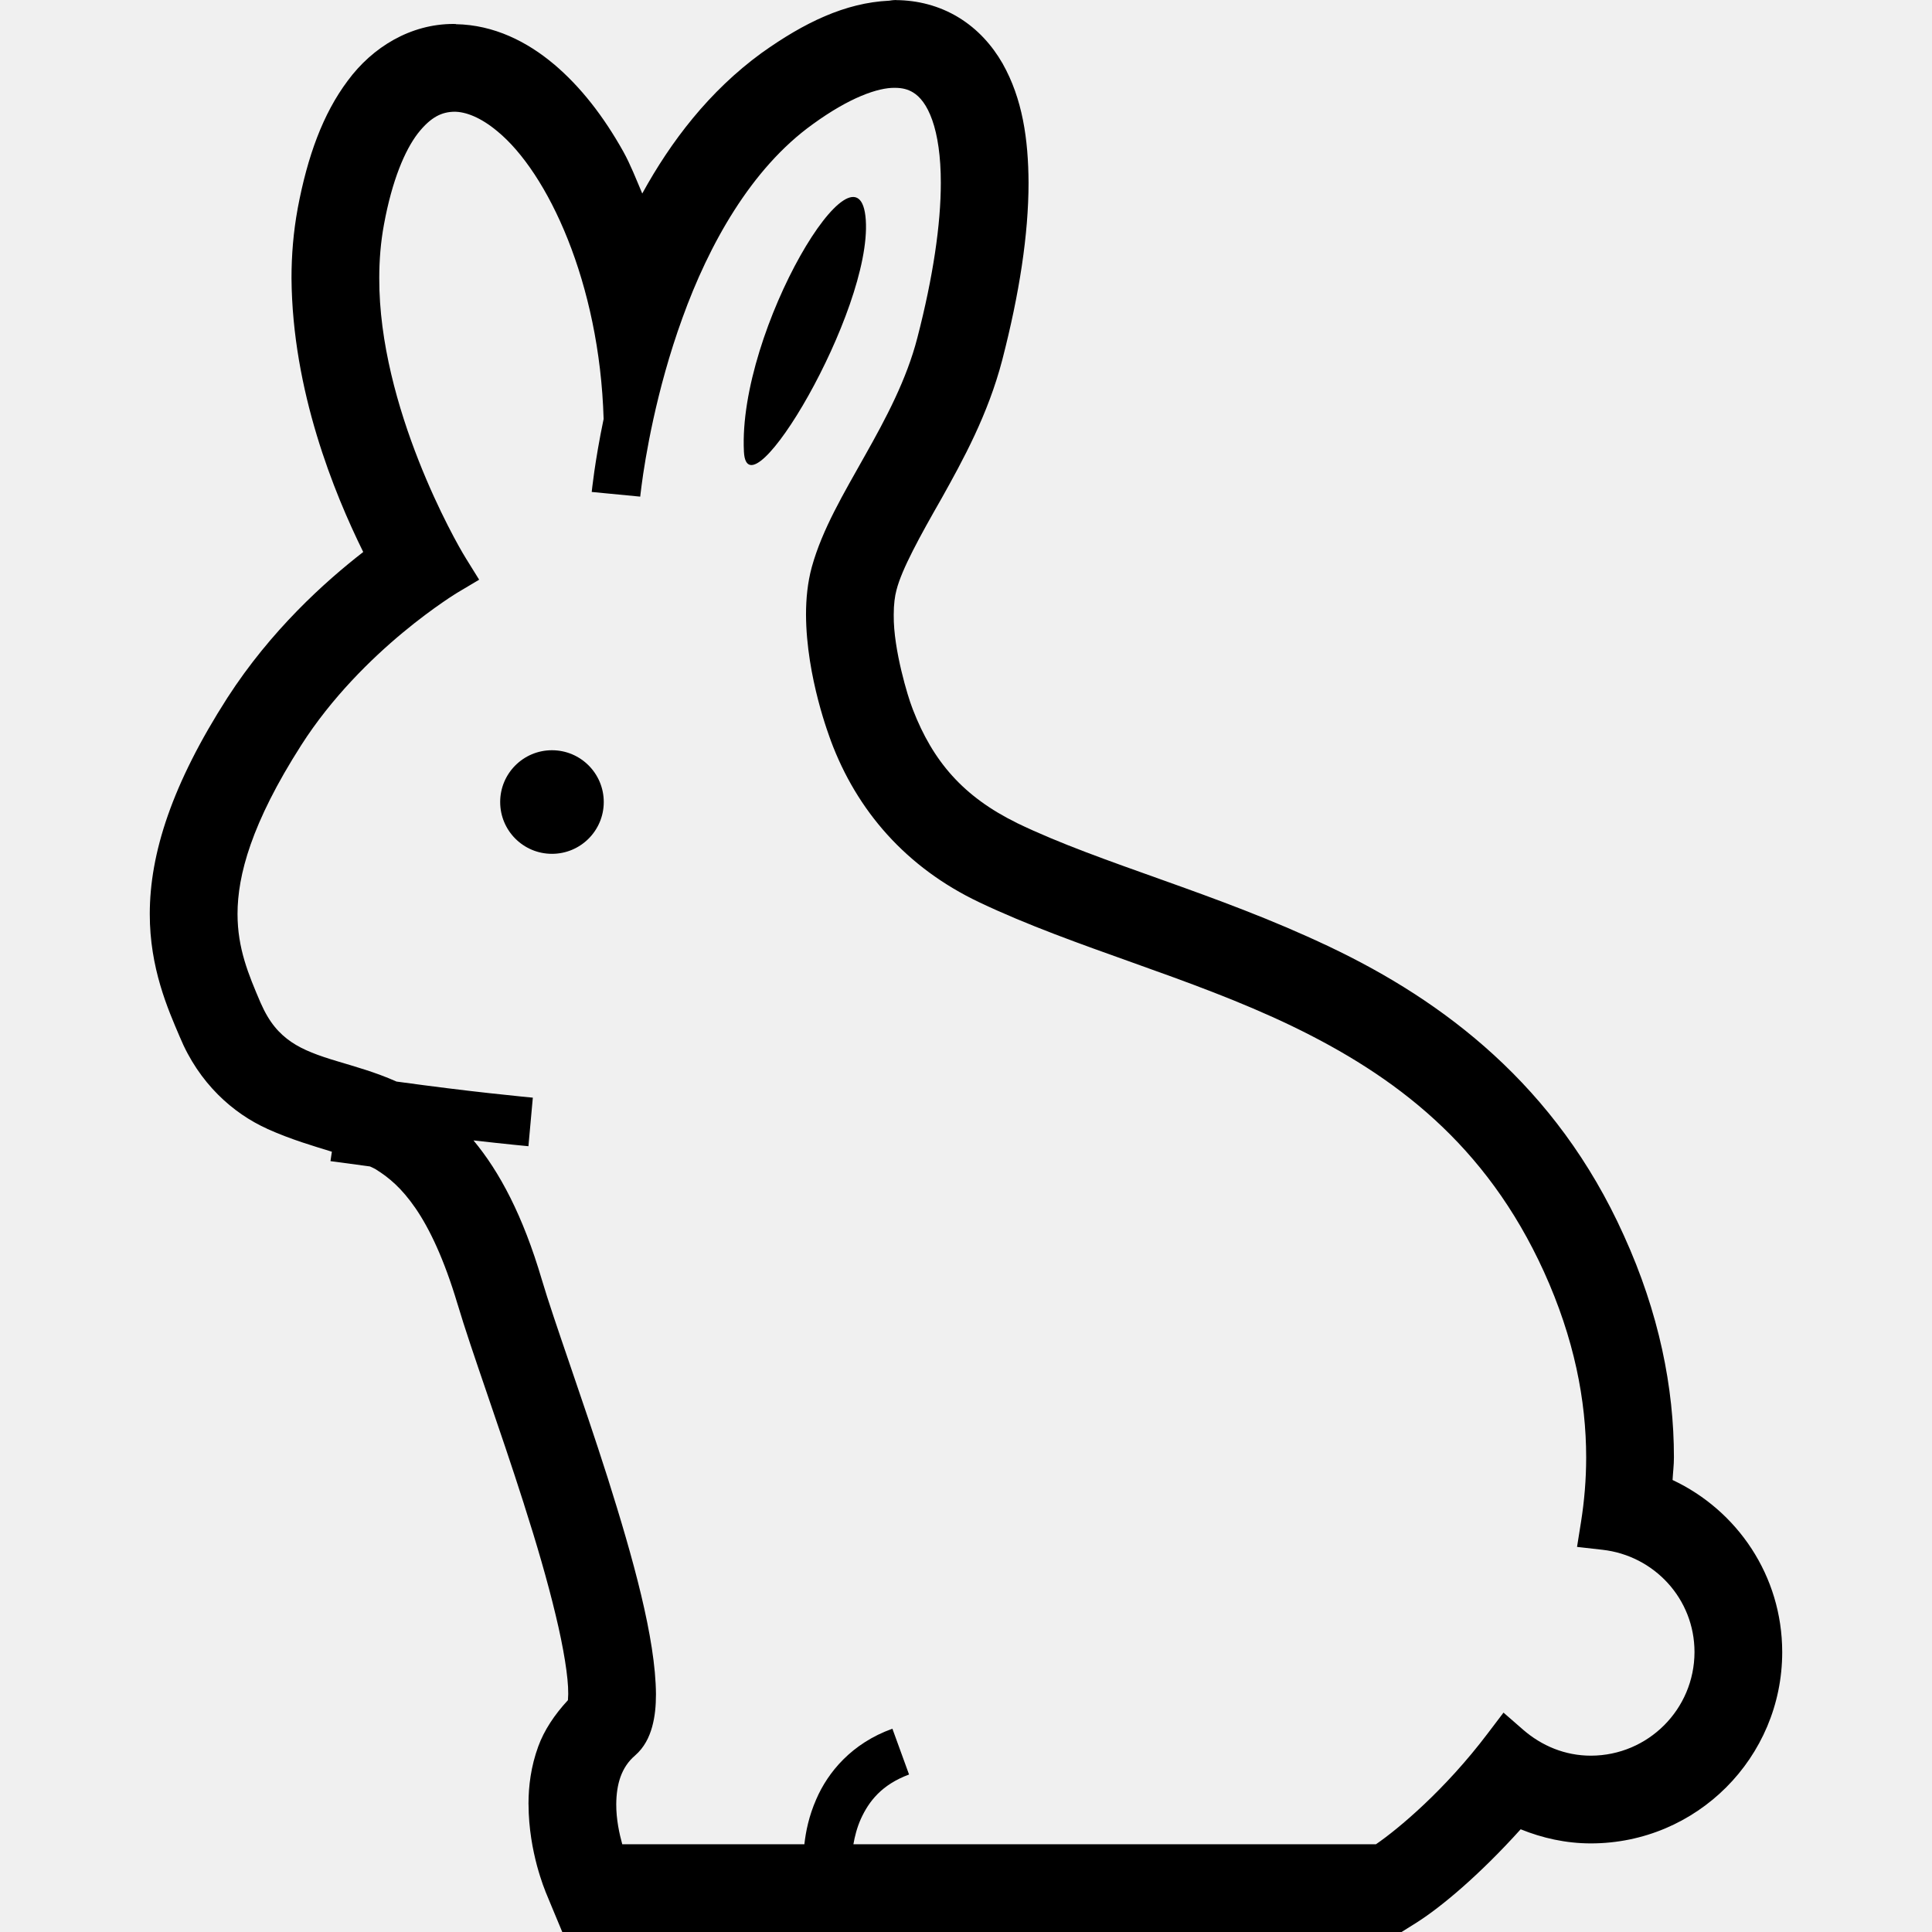
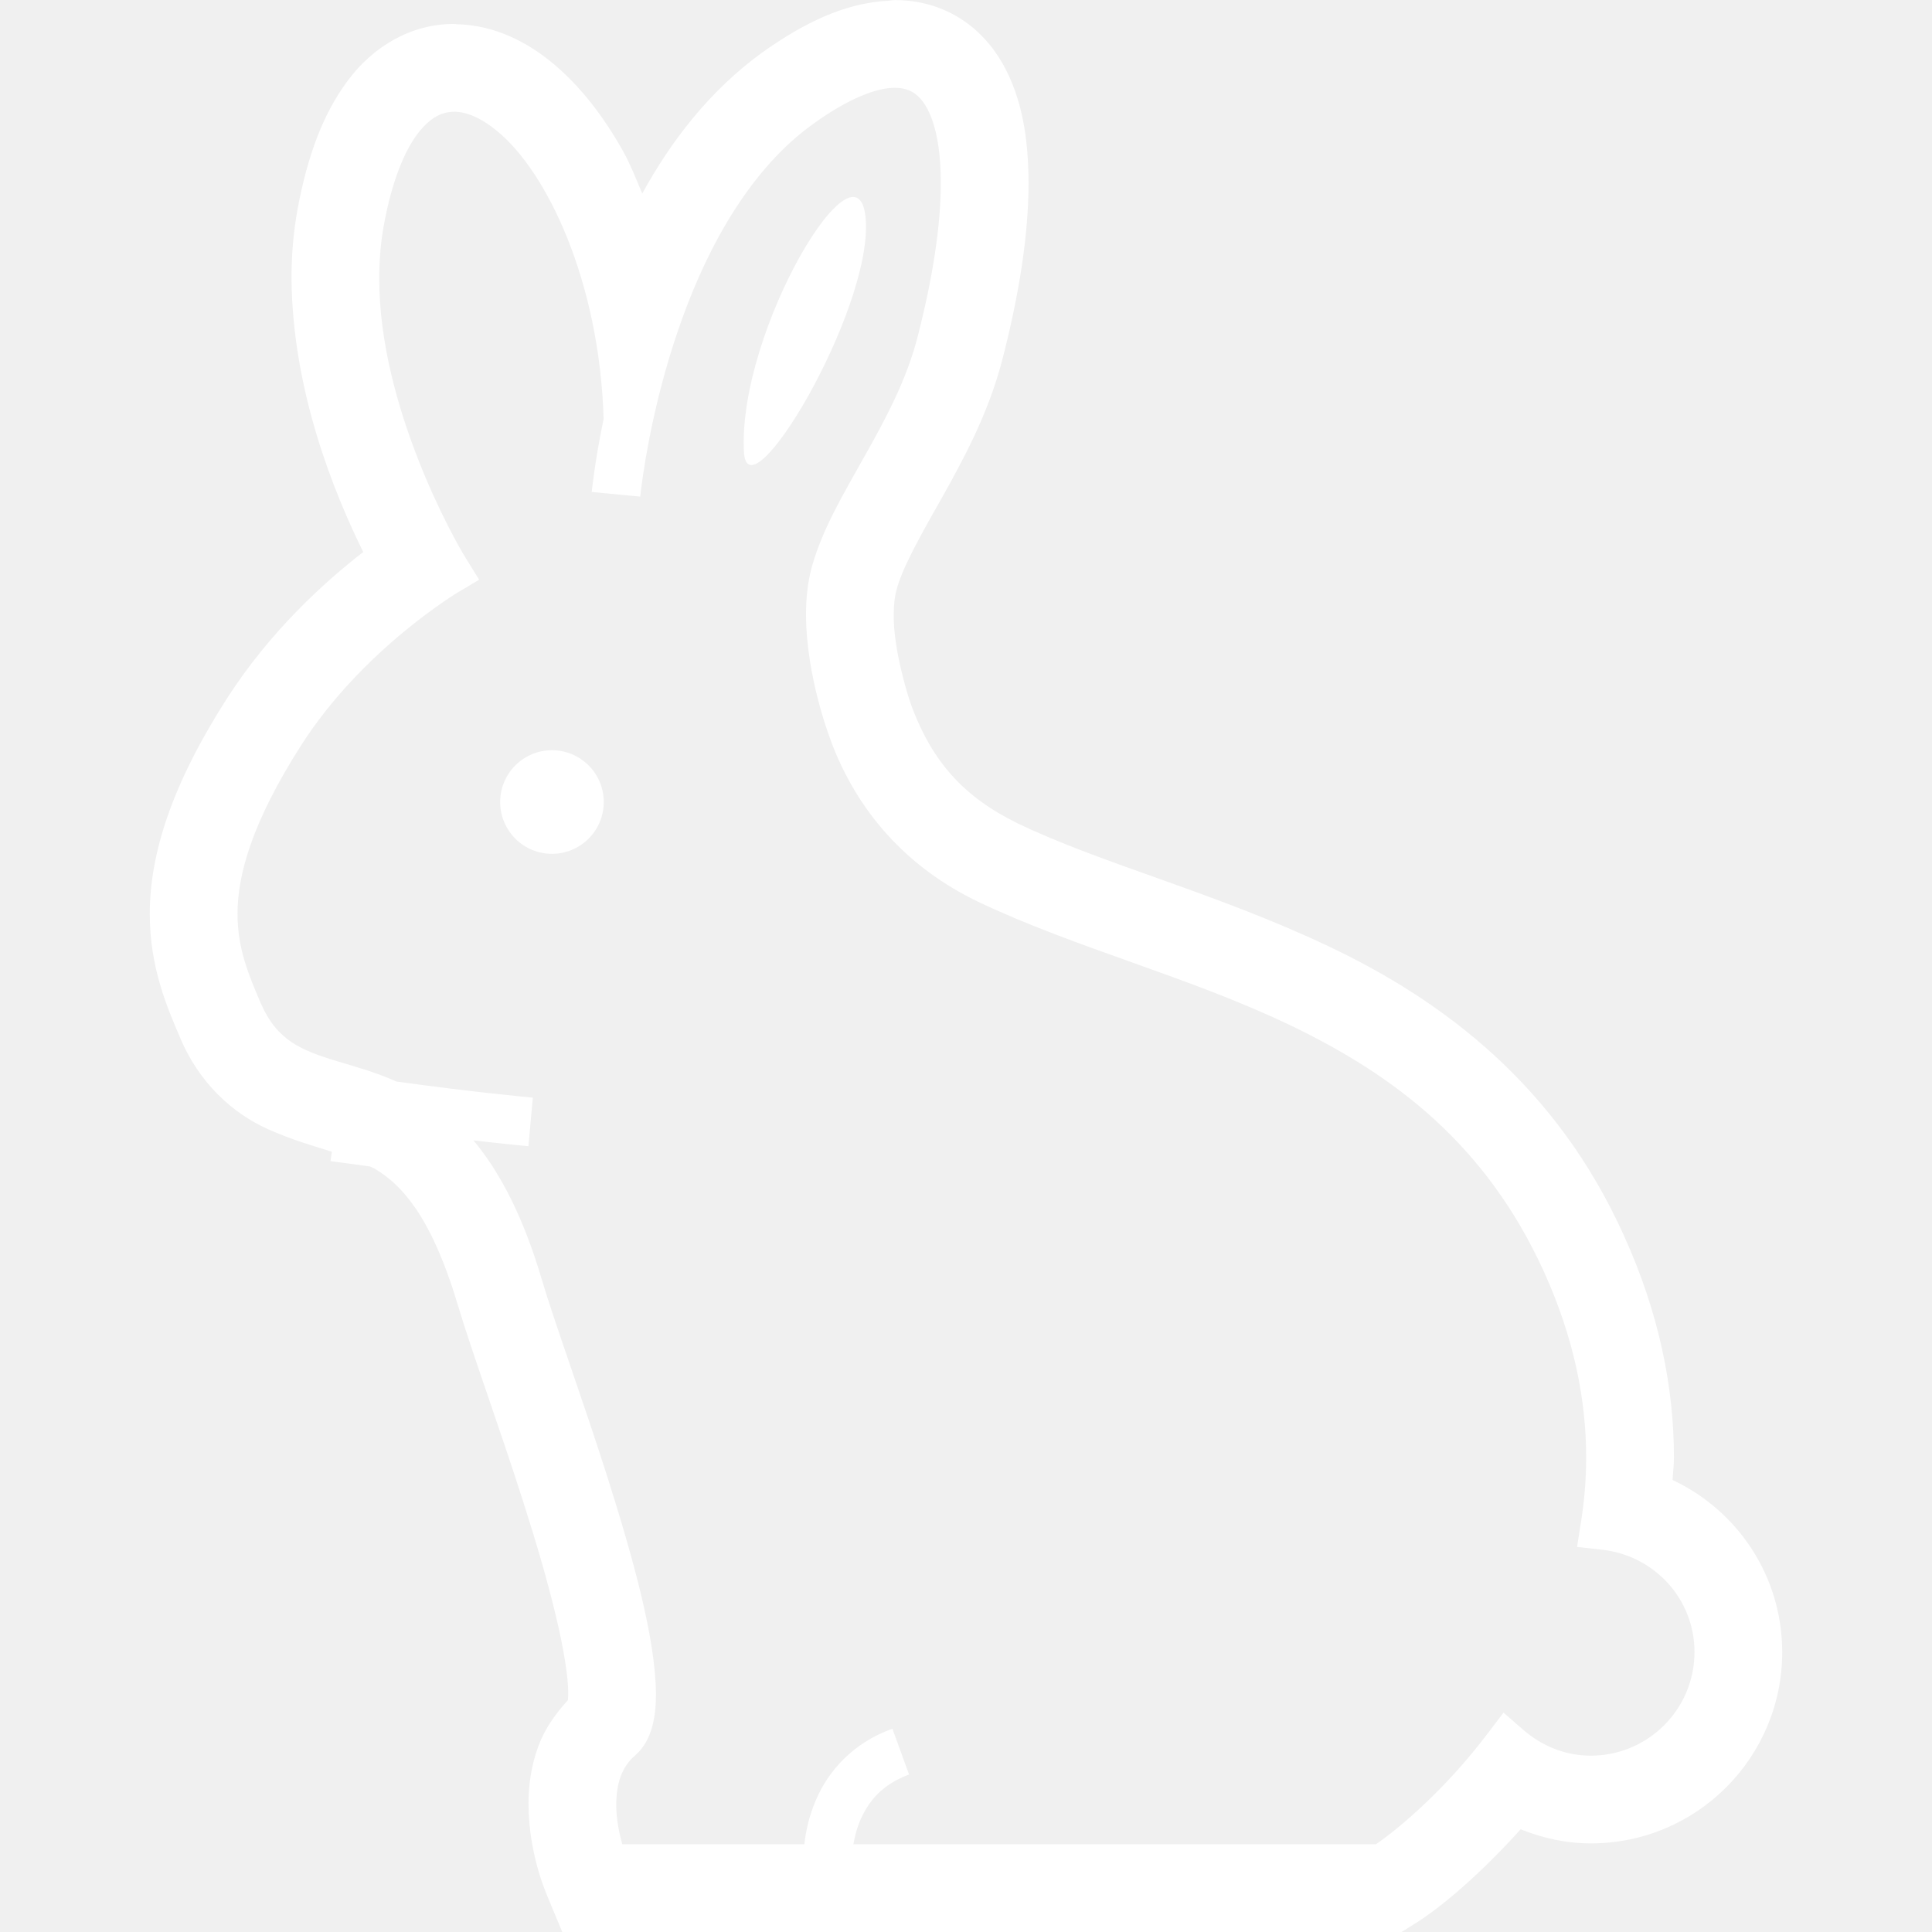
- <svg xmlns="http://www.w3.org/2000/svg" height="200px" width="200px" version="1.1" id="_x32_" viewBox="0 0 512 512" xml:space="preserve" fill="#000000">
+ <svg xmlns="http://www.w3.org/2000/svg" height="200px" width="200px" version="1.1" id="_x32_" viewBox="0 0 512 512" xml:space="preserve" fill="#fff">
  <g id="SVGRepo_bgCarrier" stroke-width="0" />
  <g id="SVGRepo_tracerCarrier" stroke-linecap="round" stroke-linejoin="round" />
  <g id="SVGRepo_iconCarrier">
-     <style type="text/css"> .st0{fill:#000000;} </style>
+     <style type="text/css"> .st0{fill:#fff;} </style>
    <g>
      <path class="st0" d="M146.278,198.82c-7.586,0-13.725,6.14-13.725,13.725c0,7.587,6.14,13.726,13.725,13.726 c7.578,0,13.725-6.139,13.725-13.726C160.003,204.959,153.855,198.82,146.278,198.82z" />
      <path class="st0" d="M197.147,119.686c0.886,18.03,33.907-37.134,32.297-61.366C227.817,34.106,195.52,87.389,197.147,119.686z" />
      <path class="st0" d="M47.704,274.96l-0.036-0.108c-0.009-0.018-0.018-0.063-0.027-0.072c0-0.018-0.009-0.018-0.009-0.018 L47.704,274.96z" />
      <path class="st0" d="M91.973,21.61l0.126-0.163c0,0,0.019-0.019,0.037-0.036c0,0,0.008-0.028,0.018-0.036L91.973,21.61z" />
      <path class="st0" d="M376.237,508.98l-0.66,0.417c-0.018,0-0.027,0.027-0.036,0.027L376.237,508.98z" />
      <polygon class="st0" points="265.557,16.564 265.665,16.782 265.684,16.791 " />
      <path class="st0" d="M253.983,4.575c0,0,0,0-0.009,0l0.028,0.018L253.983,4.575z" />
      <path class="st0" d="M443.246,392.214c0.108-2.007,0.362-3.888,0.362-5.995c0.009-18.408-3.916-38.255-13.274-58.816 c-17.912-39.802-47.922-62.199-77.904-76.457l-0.099-0.055l-2.233-1.066l2.017,0.977c-29.865-14.214-60.228-21.872-82.579-32.677 l-0.036-0.028c-14.25-6.988-22.261-16.329-27.578-30.055l-0.018-0.045l-0.036-0.109l-0.154-0.416l-0.063-0.171 c-0.886-2.216-4.919-15.091-4.802-24.287v-0.054v-0.109c-0.008-2.613,0.299-4.945,0.715-6.428l0.018-0.072 c1.375-5.452,6.168-14.169,11.9-24.196l0.018-0.027c5.678-10.172,12.334-22.243,16.113-36.755 c4.539-17.568,6.954-33.238,6.962-46.908c-0.054-11.602-1.609-22.289-6.872-31.62l-0.036-0.063 c-2.712-4.711-6.546-9.078-11.682-12.188c-5.054-3.075-10.796-4.53-16.546-4.566V0.018L237.22,0v0.018 c-0.036,0-0.127,0.009-0.163,0.009V0.018c-0.045,0-0.082,0.009-0.118,0.009c-0.28,0-0.651,0.063-1.292,0.154 c-11.683,0.552-22.532,5.814-33.762,13.816l-0.054,0.036c-13.924,10.154-24.051,23.454-31.628,37.252 c-1.609-3.788-3.12-7.694-5.018-11.112l-0.009-0.018c-5.18-9.25-11.248-17.134-18.427-23.183h-0.009 c-7.016-5.895-15.796-10.389-25.923-10.56V6.366l-0.67-0.019c-11.31,0.009-21.411,6.094-28.01,15.064 c-6.564,8.77-10.634,19.956-13.247,33.834v0.027c-1.14,6.176-1.637,12.351-1.637,18.4v0.046c0.218,29.847,11.284,56.9,19.006,72.57 c-10.209,7.921-24.486,20.787-35.987,38.617l0.561-0.868l-0.57,0.878c-14.675,22.884-20.57,41.23-20.57,57.297 c-0.018,14.313,4.792,25.19,7.948,32.569c5.072,12.279,14.096,20.272,23.174,24.359v0.018c6.447,2.884,12.179,4.521,17.134,6.058 l-0.37,2.496l10.47,1.41c0.778,0.362,1.375,0.642,1.61,0.795l0.018,0.028c3.472,2.169,6.781,4.945,10.461,10.28 c3.644,5.326,7.514,13.31,11.13,25.426l0.019,0.045c3.643,12.27,11.049,32.415,17.595,52.976v0.027 c3.237,10.082,6.221,20.299,8.354,29.232c2.152,8.879,3.39,16.673,3.346,20.815v0.199v0.054l-0.073,1.565 c-3.552,3.825-6.329,8.02-7.866,12.26c-1.953,5.335-2.577,10.551-2.586,15.144l0.01,0.299v-0.064 c0.027,6.474,1.14,12.071,2.233,16.203c0.561,2.062,1.121,3.77,1.555,5.009l0.552,1.456h0.008l0.136,0.406l1.808,4.368l2.649,6.356 h64.36h4.982h153.077l4.087-2.559l0.063-0.044c6.312-4.014,16.438-12.433,27.415-24.621c5.732,2.324,11.98,3.743,18.607,3.743 c28.03-0.009,50.698-22.704,50.707-50.698C472.288,417.532,460.353,400.244,443.246,392.214z M421.6,465.272 c-6.853,0-13.02-2.604-17.939-6.863l-5.216-4.548l-4.178,5.506c-11.41,15.1-23.826,25.408-29.621,29.377H226.162 c0.353-2.053,0.94-4.394,1.971-6.709c2.143-4.693,5.524-9.069,12.776-11.772l-4.412-12.134 c-10.805,3.861-17.126,11.592-20.182,18.699c-1.963,4.466-2.776,8.59-3.147,11.917h-48.265c-0.778-2.812-1.609-6.646-1.591-10.579 c0.036-5.29,1.32-9.801,4.973-12.93l0.985-0.85l-0.968,0.832c2.442-2.116,3.762-4.855,4.512-7.559 c0.76-2.731,1.022-5.588,1.022-8.662c-0.091-14.81-6.103-36.167-12.803-57.379c-6.709-21.059-14.25-41.664-17.451-52.524 c-5.009-16.972-11.175-28.545-18.102-36.872c8.843,1.004,14.512,1.537,14.558,1.537l1.167-12.867 c-0.009,0-4.367-0.406-11.583-1.202c-6.348-0.696-14.937-1.745-24.54-3.066c-5.678-2.523-11.122-3.996-15.751-5.398 c-4.91-1.465-8.952-2.929-12.134-5.1c-3.192-2.206-5.806-5.036-8.156-10.416c-3.218-7.523-6.085-14.35-6.094-23.5 c0-10.19,3.653-24.041,16.899-44.756c8.056-12.605,18.508-22.84,26.917-29.821c4.214-3.499,7.902-6.184,10.525-7.992 c1.302-0.905,2.332-1.574,3.038-2.026l0.778-0.488l0.226-0.136l5.651-3.363l-3.472-5.597l-0.216-0.362 c-2.442-3.888-22.912-39.766-22.785-73.998c0-4.792,0.388-9.548,1.248-14.177c2.152-11.7,5.515-19.603,8.951-24.106 c3.544-4.52,6.474-5.705,9.638-5.777c3.047-0.027,7.052,1.492,11.456,5.172c13.292,10.896,27.108,40.064,28.165,76.25 c-2.387,11.456-3.129,19.168-3.156,19.34l12.858,1.239c0,0,0.099-1.013,0.361-2.992c0.905-6.935,3.807-25.065,10.824-44.359 c6.971-19.322,18.138-39.594,34.594-51.384c9.674-7.026,17.225-9.675,21.692-9.602c2.089,0,3.526,0.442,4.8,1.202 c1.854,1.121,3.69,3.301,5.118,7.352c1.419,4.005,2.279,9.665,2.269,16.637c0.01,10.868-2.026,24.883-6.221,41.067 c-2.839,11.022-8.3,21.303-13.888,31.203c-5.551,9.928-11.275,19.404-14.087,29.548c-1.121,4.132-1.528,8.391-1.528,12.568 c0.063,16.737,6.366,32.777,6.564,33.392h-0.009c6.908,18.599,19.982,33.662,39.332,42.858 c25.643,12.198,55.679,19.711,82.886,32.812c27.216,13.147,51.394,31.294,66.783,65.101c8.047,17.74,11.184,34.115,11.194,49.205 c0,5.878-0.489,11.556-1.356,17.053l-1.066,6.673l6.726,0.76c13.734,1.537,24.413,13.029,24.404,27.116 C449.033,452.966,436.772,465.245,421.6,465.272z" />
      <polygon class="st0" points="430.335,327.403 430.335,327.403 430.344,327.421 " />
    </g>
  </g>
</svg>
